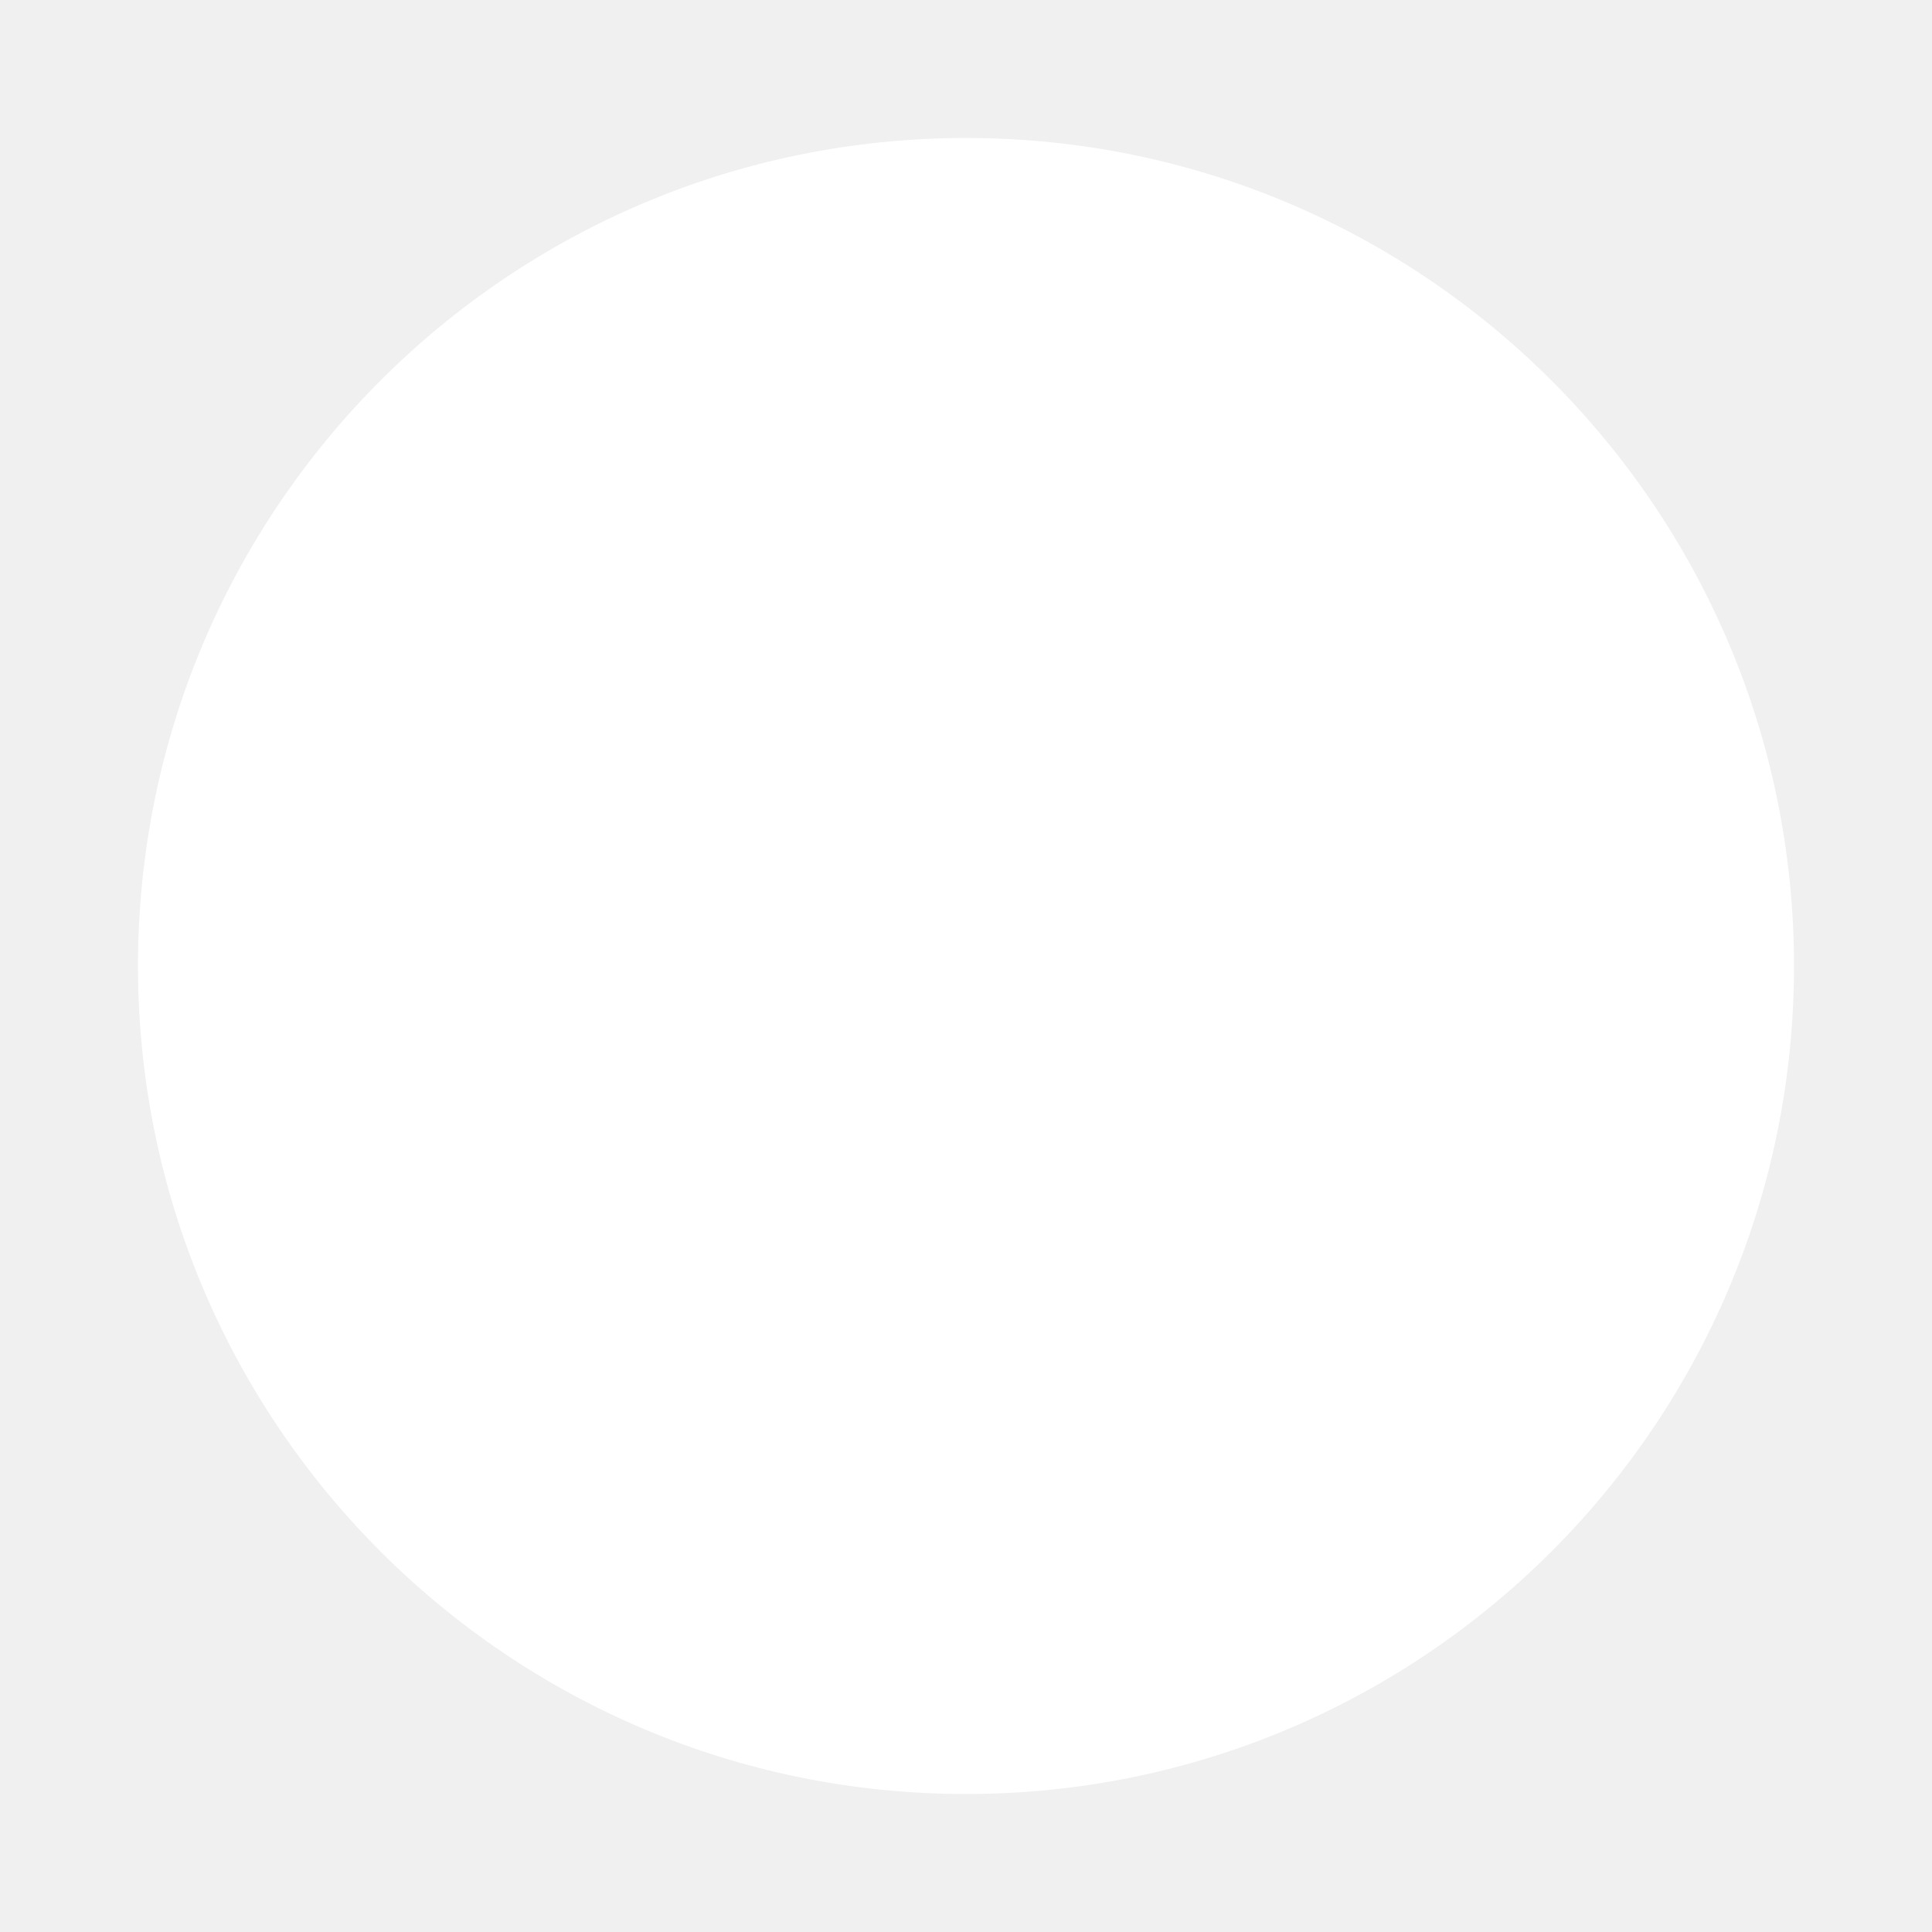
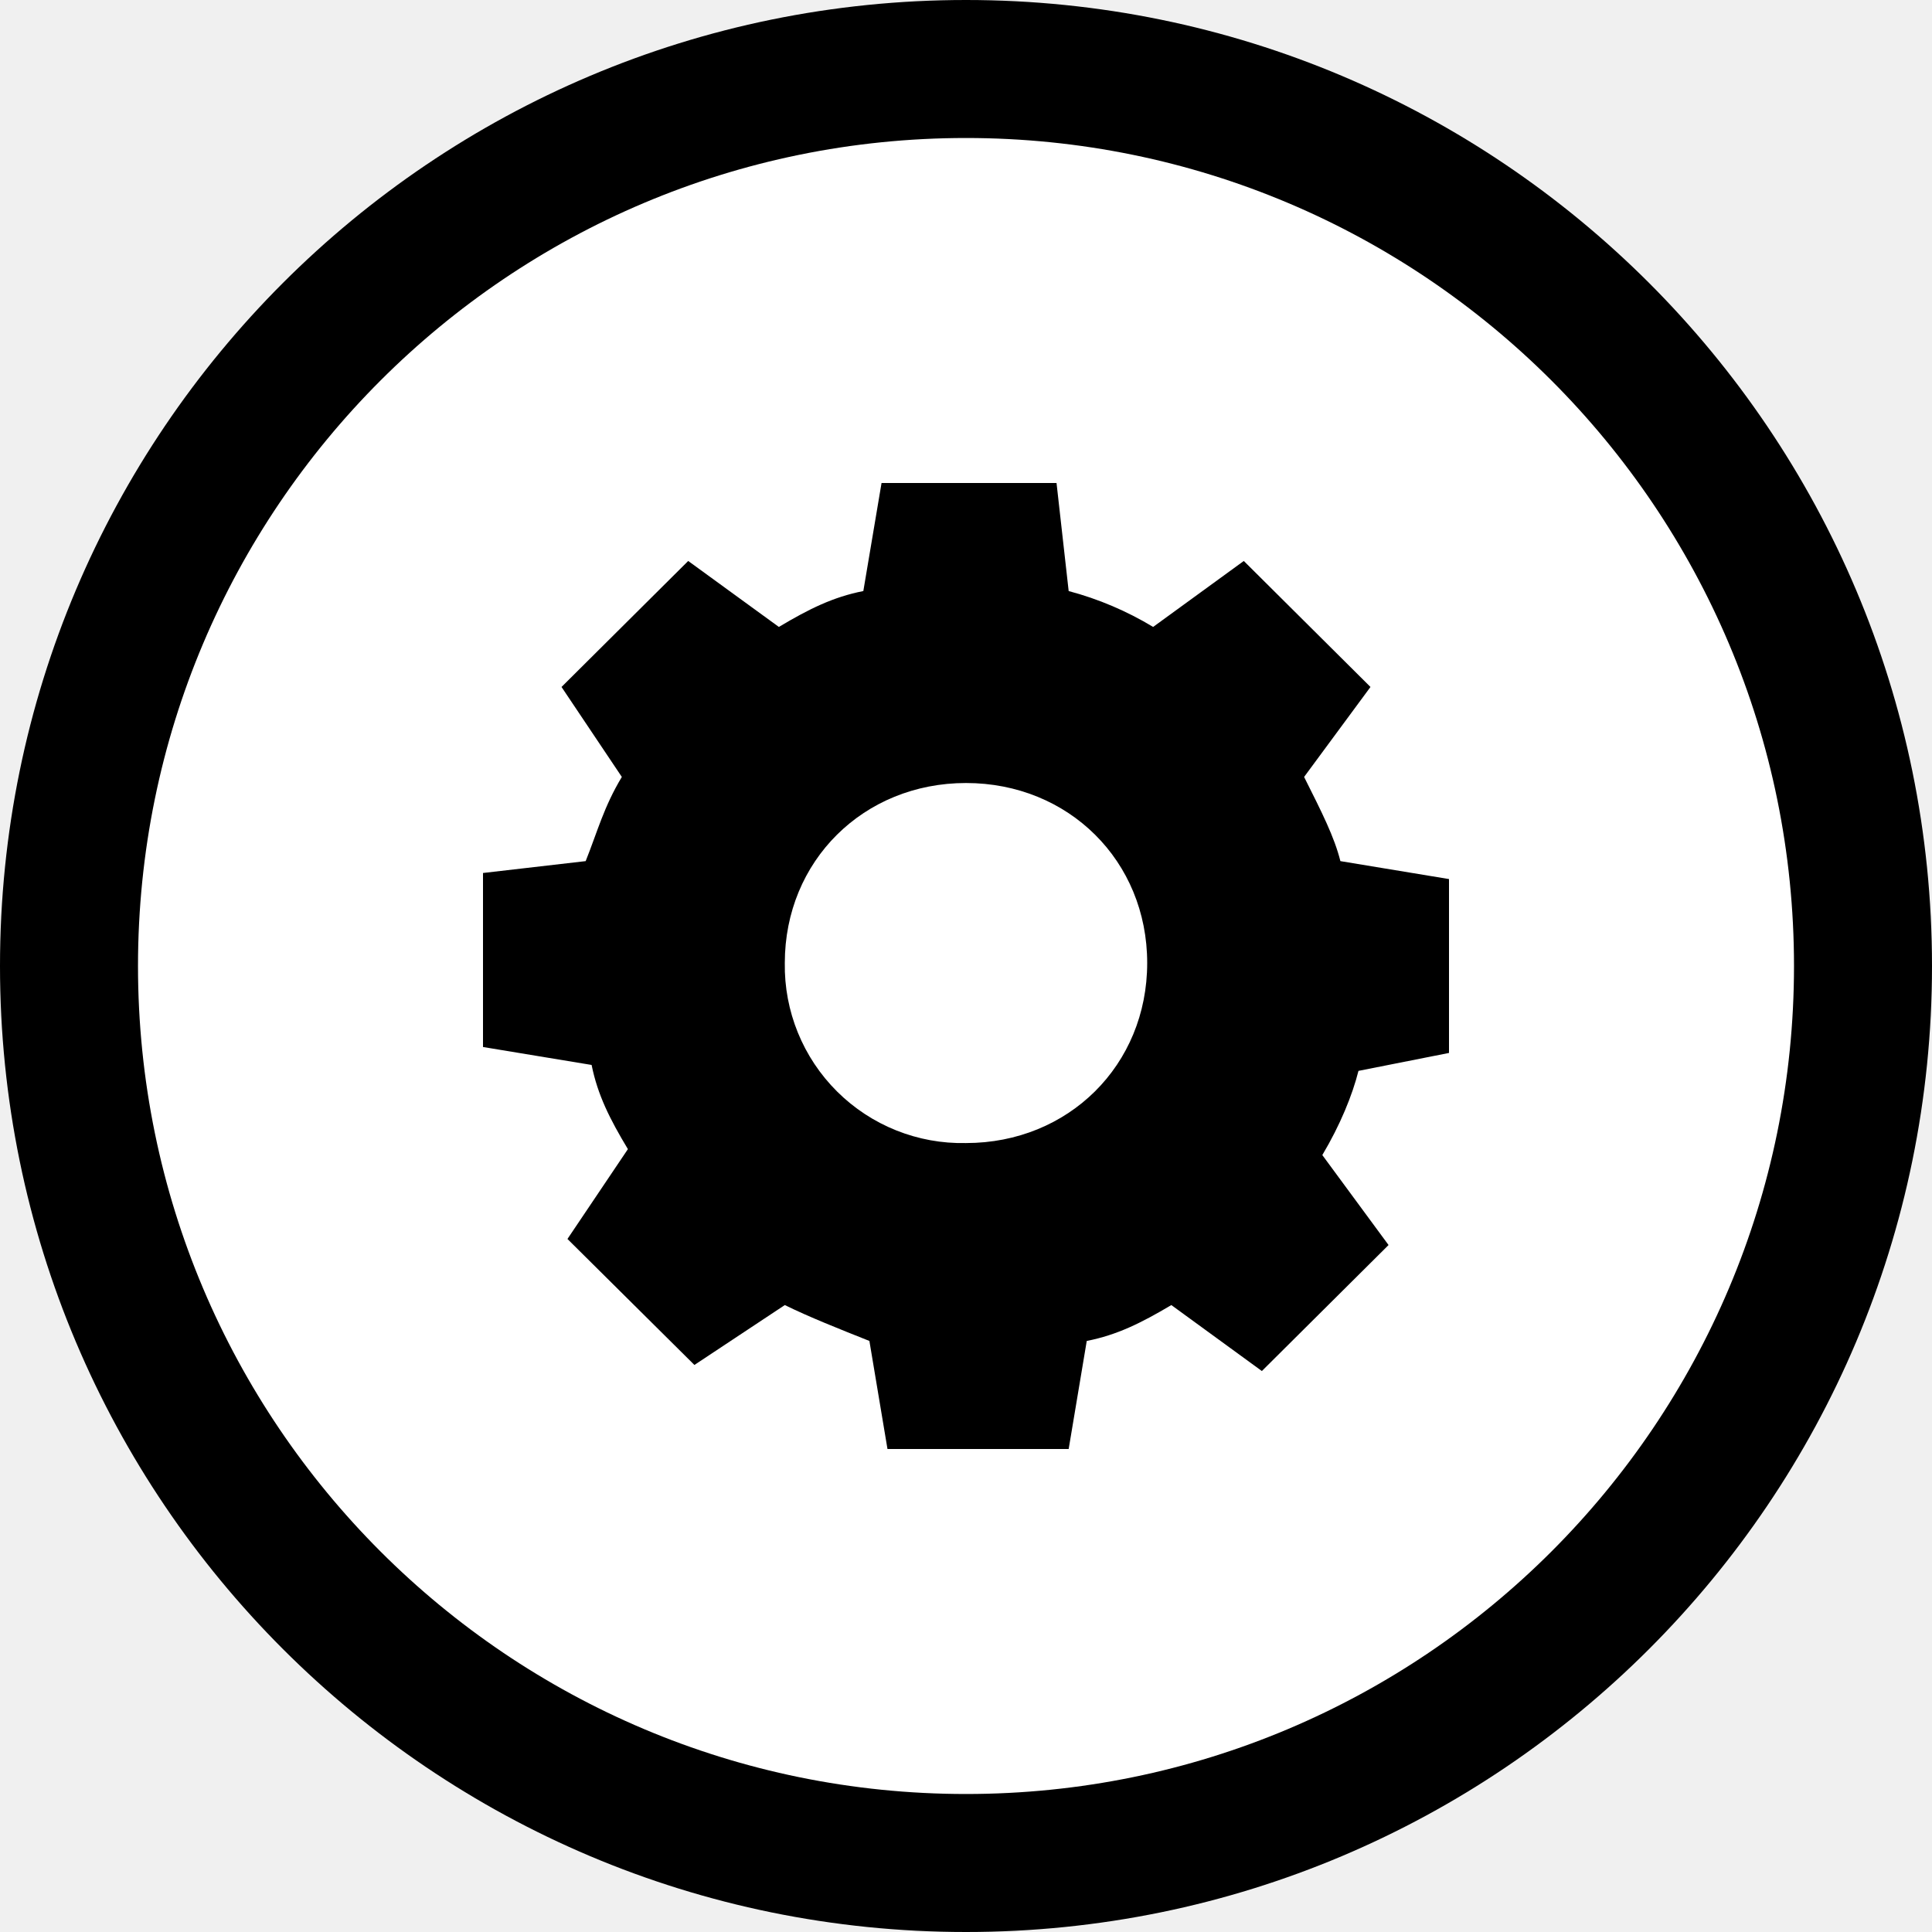
<svg xmlns="http://www.w3.org/2000/svg" width="14" height="14" viewBox="0 0 14 14">
-   <g fill="none" fill-rule="evenodd">
+   <g fill-rule="evenodd">
    <path d="M0 7a7 7 0 1 1 14 0A7 7 0 0 1 0 7z" />
    <path d="M13 7A6 6 0 1 0 1 7a6 6 0 0 0 12 0z" fill="#FFF" />
    <path d="M10.5 7.63V6.37l-.787-.13c-.044-.175-.132-.349-.263-.61l.481-.652-.918-.913-.657.478a2.346 2.346 0 0 0-.612-.26L7.656 3.5H6.388l-.132.783c-.219.043-.394.13-.612.26l-.657-.478-.918.913.437.652c-.131.218-.175.392-.262.61l-.744.086v1.261l.787.13c.044.218.132.392.263.61l-.438.651.92.913.655-.434c.175.086.394.173.613.26l.131.783h1.313l.131-.783c.219-.043.394-.13.613-.26l.656.478.918-.913-.48-.652c.13-.218.218-.435.262-.61l.656-.13zM7 8.283a1.285 1.285 0 0 1-1.313-1.305c0-.739.57-1.304 1.313-1.304.744 0 1.313.565 1.313 1.304 0 .74-.57 1.305-1.313 1.305z" />
  </g>
</svg>
